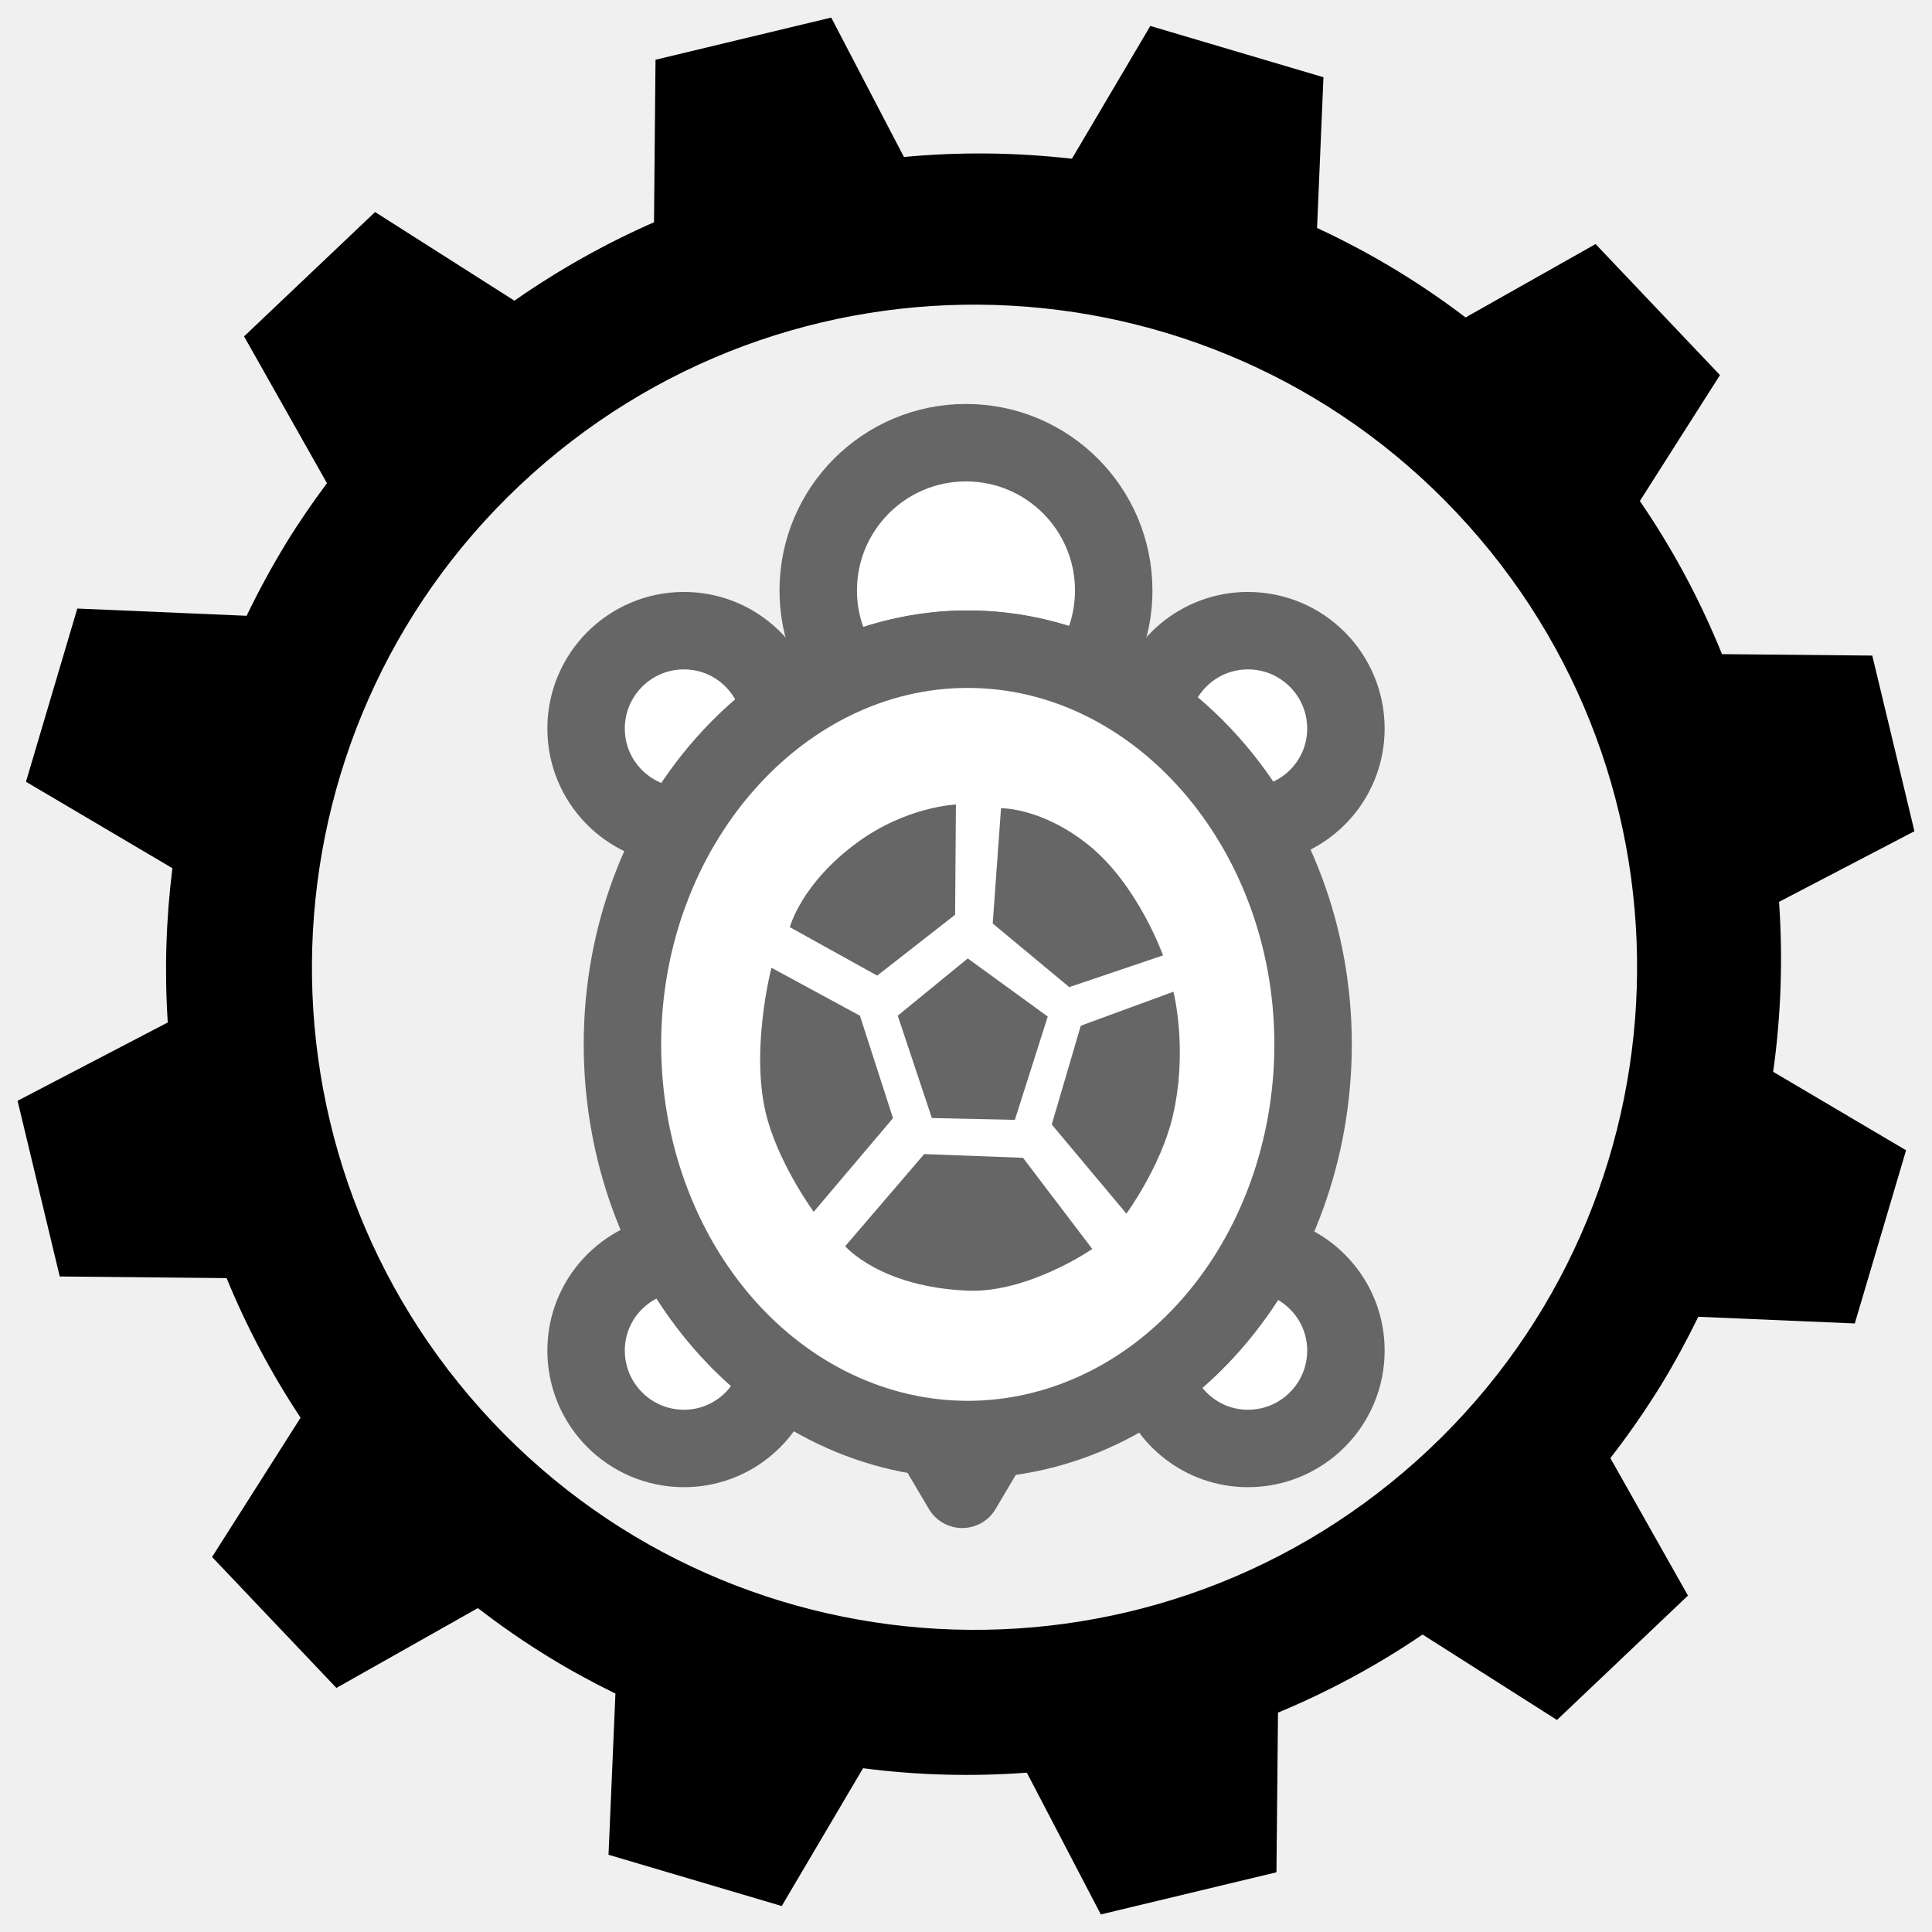
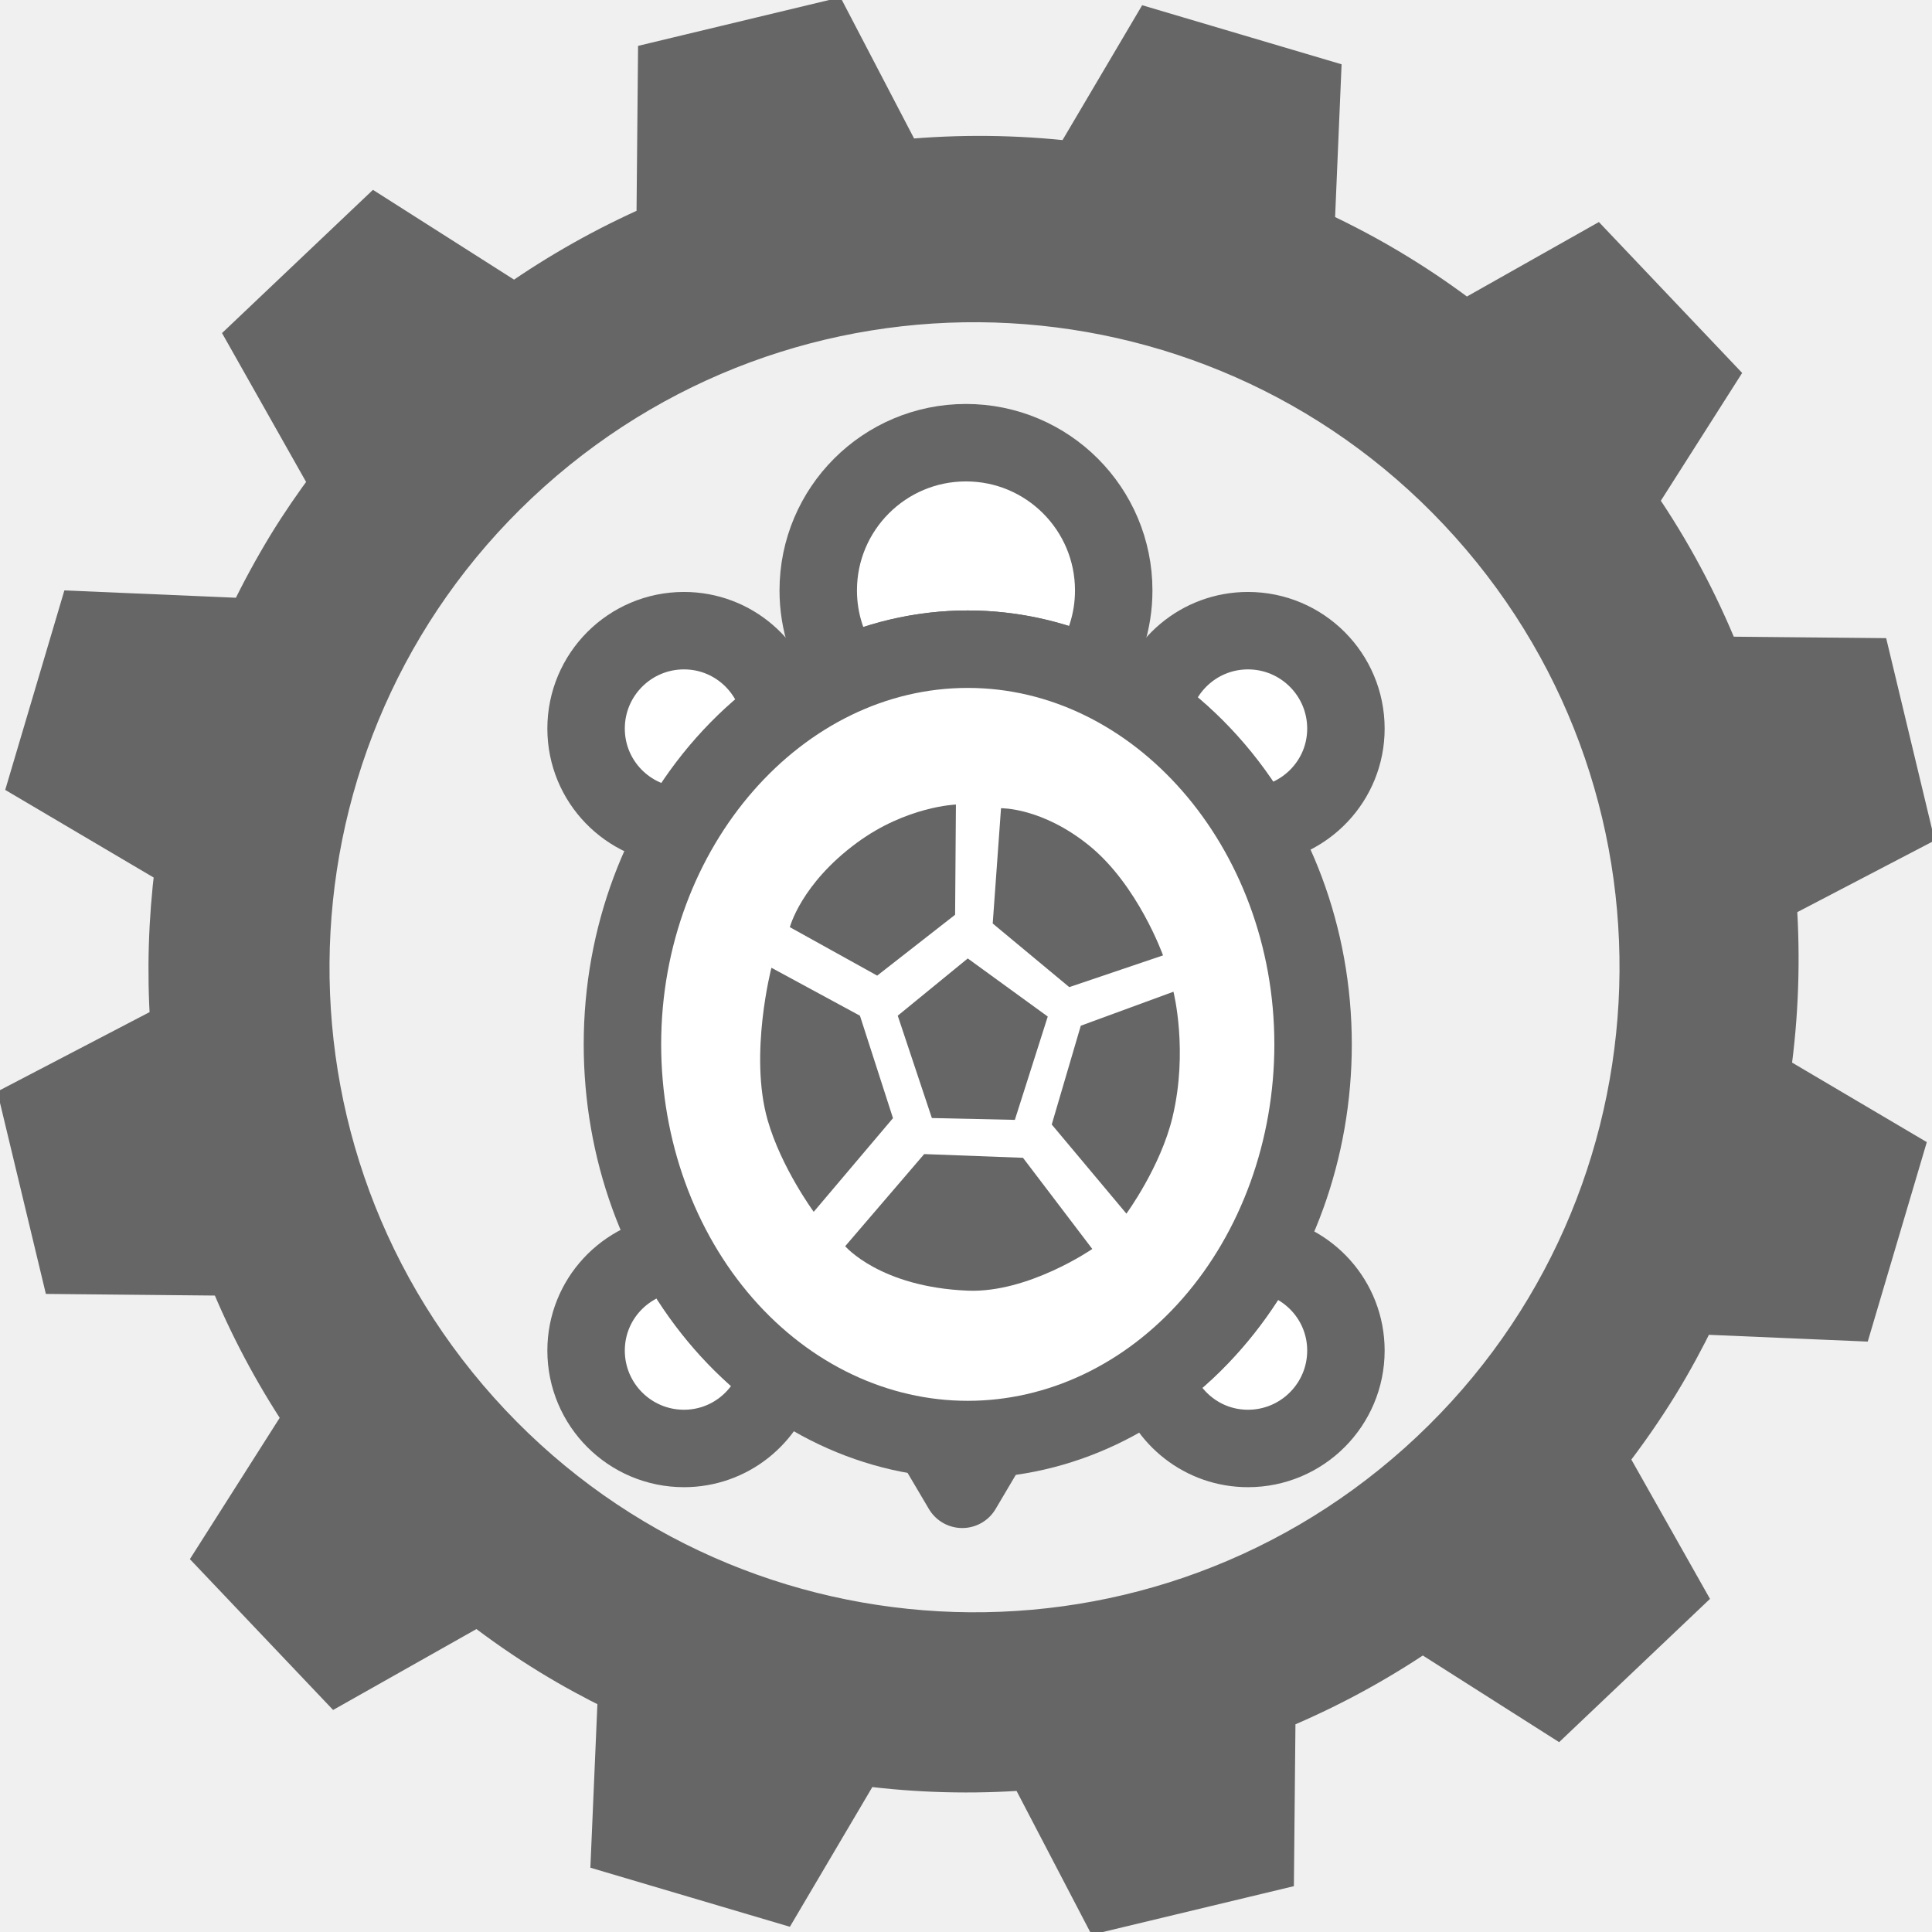
<svg xmlns="http://www.w3.org/2000/svg" height="55" id="Layer_1" version="1.1" viewBox="0 0 55 55" width="55" xml:space="preserve">
  <defs id="defs11" />
-   <path d="m 46.683,14.263 2.281,-3.585 -3.541,-3.73 -3.701,2.089 C 41.111,8.571 40.471,8.133 39.802,7.724 39.048,7.262 38.276,6.854 37.494,6.489 L 37.676,2.199 32.747,0.739 30.515,4.519 C 28.92,4.337 27.317,4.32 25.733,4.469 L 23.663,0.5 18.661,1.701 18.618,6.327 C 17.233,6.936 15.9,7.682 14.645,8.56 L 10.678,6.036 6.948,9.576 9.308,13.755 c -0.407,0.547 -0.797,1.112 -1.16,1.703 -0.414,0.678 -0.789,1.37 -1.127,2.072 l -4.82,-0.206 -1.462,4.931 4.169,2.461 c -0.183,1.465 -0.228,2.935 -0.132,4.391 l -4.276,2.23 1.201,5.002 4.75,0.046 c 0.567,1.384 1.272,2.716 2.106,3.974 l -2.52,3.965 3.54,3.728 4.027,-2.273 c 0.642,0.495 1.314,0.963 2.022,1.396 0.619,0.38 1.253,0.724 1.894,1.037 l -0.197,4.589 4.931,1.46 2.315,-3.923 c 1.556,0.202 3.116,0.241 4.663,0.126 l 2.106,4.036 5,-1.2 0.044,-4.545 c 1.435,-0.596 2.816,-1.34 4.116,-2.223 l 3.826,2.432 3.729,-3.541 -2.209,-3.913 c 0.509,-0.657 0.989,-1.346 1.437,-2.072 0.39,-0.638 0.744,-1.293 1.066,-1.952 l 4.455,0.19 1.46,-4.93 -3.784,-2.234 c 0.227,-1.613 0.279,-3.236 0.168,-4.838 L 54.5,23.663 53.3,18.663 49.021,18.622 C 48.405,17.097 47.624,15.634 46.683,14.263 z M 13.688,40.118 C 6.741,32.358 7.401,20.431 15.16,13.482 c 7.761,-6.948 19.689,-6.29 26.637,1.472 6.948,7.762 6.286,19.687 -1.473,26.635 -7.762,6.949 -19.688,6.29 -26.636,-1.471 z" id="path5" />
+   <path d="m 46.683,14.263 2.281,-3.585 -3.541,-3.73 -3.701,2.089 C 41.111,8.571 40.471,8.133 39.802,7.724 39.048,7.262 38.276,6.854 37.494,6.489 L 37.676,2.199 32.747,0.739 30.515,4.519 C 28.92,4.337 27.317,4.32 25.733,4.469 L 23.663,0.5 18.661,1.701 18.618,6.327 C 17.233,6.936 15.9,7.682 14.645,8.56 L 10.678,6.036 6.948,9.576 9.308,13.755 c -0.407,0.547 -0.797,1.112 -1.16,1.703 -0.414,0.678 -0.789,1.37 -1.127,2.072 l -4.82,-0.206 -1.462,4.931 4.169,2.461 c -0.183,1.465 -0.228,2.935 -0.132,4.391 l -4.276,2.23 1.201,5.002 4.75,0.046 c 0.567,1.384 1.272,2.716 2.106,3.974 l -2.52,3.965 3.54,3.728 4.027,-2.273 c 0.642,0.495 1.314,0.963 2.022,1.396 0.619,0.38 1.253,0.724 1.894,1.037 l -0.197,4.589 4.931,1.46 2.315,-3.923 c 1.556,0.202 3.116,0.241 4.663,0.126 l 2.106,4.036 5,-1.2 0.044,-4.545 c 1.435,-0.596 2.816,-1.34 4.116,-2.223 l 3.826,2.432 3.729,-3.541 -2.209,-3.913 c 0.509,-0.657 0.989,-1.346 1.437,-2.072 0.39,-0.638 0.744,-1.293 1.066,-1.952 l 4.455,0.19 1.46,-4.93 -3.784,-2.234 c 0.227,-1.613 0.279,-3.236 0.168,-4.838 L 54.5,23.663 53.3,18.663 49.021,18.622 C 48.405,17.097 47.624,15.634 46.683,14.263 z M 13.688,40.118 C 6.741,32.358 7.401,20.431 15.16,13.482 c 7.761,-6.948 19.689,-6.29 26.637,1.472 6.948,7.762 6.286,19.687 -1.473,26.635 -7.762,6.949 -19.688,6.29 -26.636,-1.471 z" style="fill:#666666;stroke:#666666" id="path5" />
  <g id="g4153" style="fill:#ffffff;stroke:#666666;stroke-width:3.5;stroke-linecap:round;stroke-linejoin:round" transform="matrix(0.6299585,0,0,0.6299585,10.22811,10.56703)">
    <g id="g4113">
      <path d="m 27.497,48.279 c -0.553,0 -1.099,-0.035 -1.637,-0.1 l 1.388,2.349 1.368,-2.313 c -0.371,0.03 -0.741,0.064 -1.119,0.064 z" id="path4115" style="fill:#ffffff;stroke:#666666;stroke-width:3.5" />
      <g id="g4117">
        <path d="m 40.16,11.726 c -2.164,0 -3.958,1.555 -4.343,3.607 1.859,1.345 3.457,3.115 4.675,5.208 2.285,-0.172 4.094,-2.061 4.094,-4.39 0,-2.444 -1.982,-4.425 -4.426,-4.425 z" id="path4119" style="fill:#ffffff;stroke:#666666;stroke-width:3.5" />
        <path d="m 40.713,39.887 c -1.224,2.232 -2.86,4.131 -4.797,5.556 0.521,1.864 2.213,3.239 4.244,3.239 2.443,0 4.426,-1.98 4.426,-4.424 0,-2.255 -1.693,-4.096 -3.873,-4.371 z" id="path4121" style="fill:#ffffff;stroke:#666666;stroke-width:3.5" />
        <path d="m 14.273,39.871 c -2.253,0.206 -4.024,2.079 -4.024,4.387 0,2.443 1.98,4.424 4.424,4.424 2.064,0 3.784,-1.42 4.272,-3.332 -1.883,-1.416 -3.475,-3.289 -4.672,-5.479 z" id="path4123" style="fill:#ffffff;stroke:#666666;stroke-width:3.5" />
        <path d="m 19.026,15.437 c -0.343,-2.103 -2.154,-3.711 -4.353,-3.711 -2.444,0 -4.424,1.981 -4.424,4.424 0,2.382 1.886,4.31 4.245,4.406 1.186,-2.043 2.732,-3.784 4.532,-5.119 z" id="path4125" style="fill:#ffffff;stroke:#666666;stroke-width:3.5" />
      </g>
      <path d="m 27.497,12.563 c 1.908,0 3.728,0.411 5.418,1.128 0.741,-1.076 1.178,-2.377 1.178,-3.783 0,-3.687 -2.989,-6.677 -6.677,-6.677 -3.687,0 -6.676,2.99 -6.676,6.677 0,1.428 0.452,2.749 1.216,3.834 1.724,-0.749 3.587,-1.179 5.541,-1.179 z" id="path4127" style="fill:#ffffff;stroke:#666666;stroke-width:3.5" />
      <g id="g4129">
        <path d="m 43.102,30.421 c 0,4.734 -1.645,9.28 -4.571,12.627 -2.925,3.348 -6.897,5.231 -11.034,5.231 -4.137,0 -8.109,-1.883 -11.034,-5.231 -2.925,-3.348 -4.571,-7.893 -4.571,-12.627 0,-9.797 7.044,-17.858 15.605,-17.858 8.561,0 15.605,8.061 15.605,17.858 z" id="path4131" style="fill:#ffffff;stroke:#666666;stroke-width:3.5" />
      </g>
      <g id="g4133">
        <path d="m 25.875,33.75 -1.542,-4.625 3.164,-2.587 3.615,2.626 -1.487,4.669 z" id="path4135" style="fill:#666666;stroke:none" />
        <path d="m 27.501,41.551 c -3.968,-0.16 -5.543,-2.009 -5.543,-2.009 l 3.57,-4.163 4.465,0.168 3.132,4.12 c 0,0 -2.89,1.994 -5.624,1.884 z" id="path4137" style="fill:#666666;stroke:none" />
        <path d="m 18.453,33.843 c -0.849,-2.968 0.172,-6.884 0.172,-6.884 l 4,2.167 1.493,4.629 -3.582,4.233 c 0,-10e-4 -1.465,-1.99 -2.083,-4.145 z" id="path4139" style="fill:#666666;stroke:none" />
        <path d="m 19.458,25.125 c 0,0 0.5,-1.958 3.039,-3.822 2.237,-1.643 4.465,-1.72 4.465,-1.72 l -0.037,4.981 -3.521,2.75 -3.946,-2.189 z" id="path4141" style="fill:#666666;stroke:none" />
        <path d="M 32.084,27.834 28.625,24.959 29,19.75 c 0,0 1.834,-0.042 3.959,1.667 2.228,1.791 3.362,4.983 3.362,4.983 l -4.237,1.434 z" id="path4143" style="fill:#666666;stroke:none" />
        <path d="m 31.292,34.042 1.313,-4.464 4.187,-1.536 c 0,0 0.677,2.663 -0.042,5.667 -0.54,2.256 -2.084,4.361 -2.084,4.361 l -3.374,-4.028 z" id="path4145" style="fill:#666666;stroke:none" />
      </g>
    </g>
  </g>
</svg>
